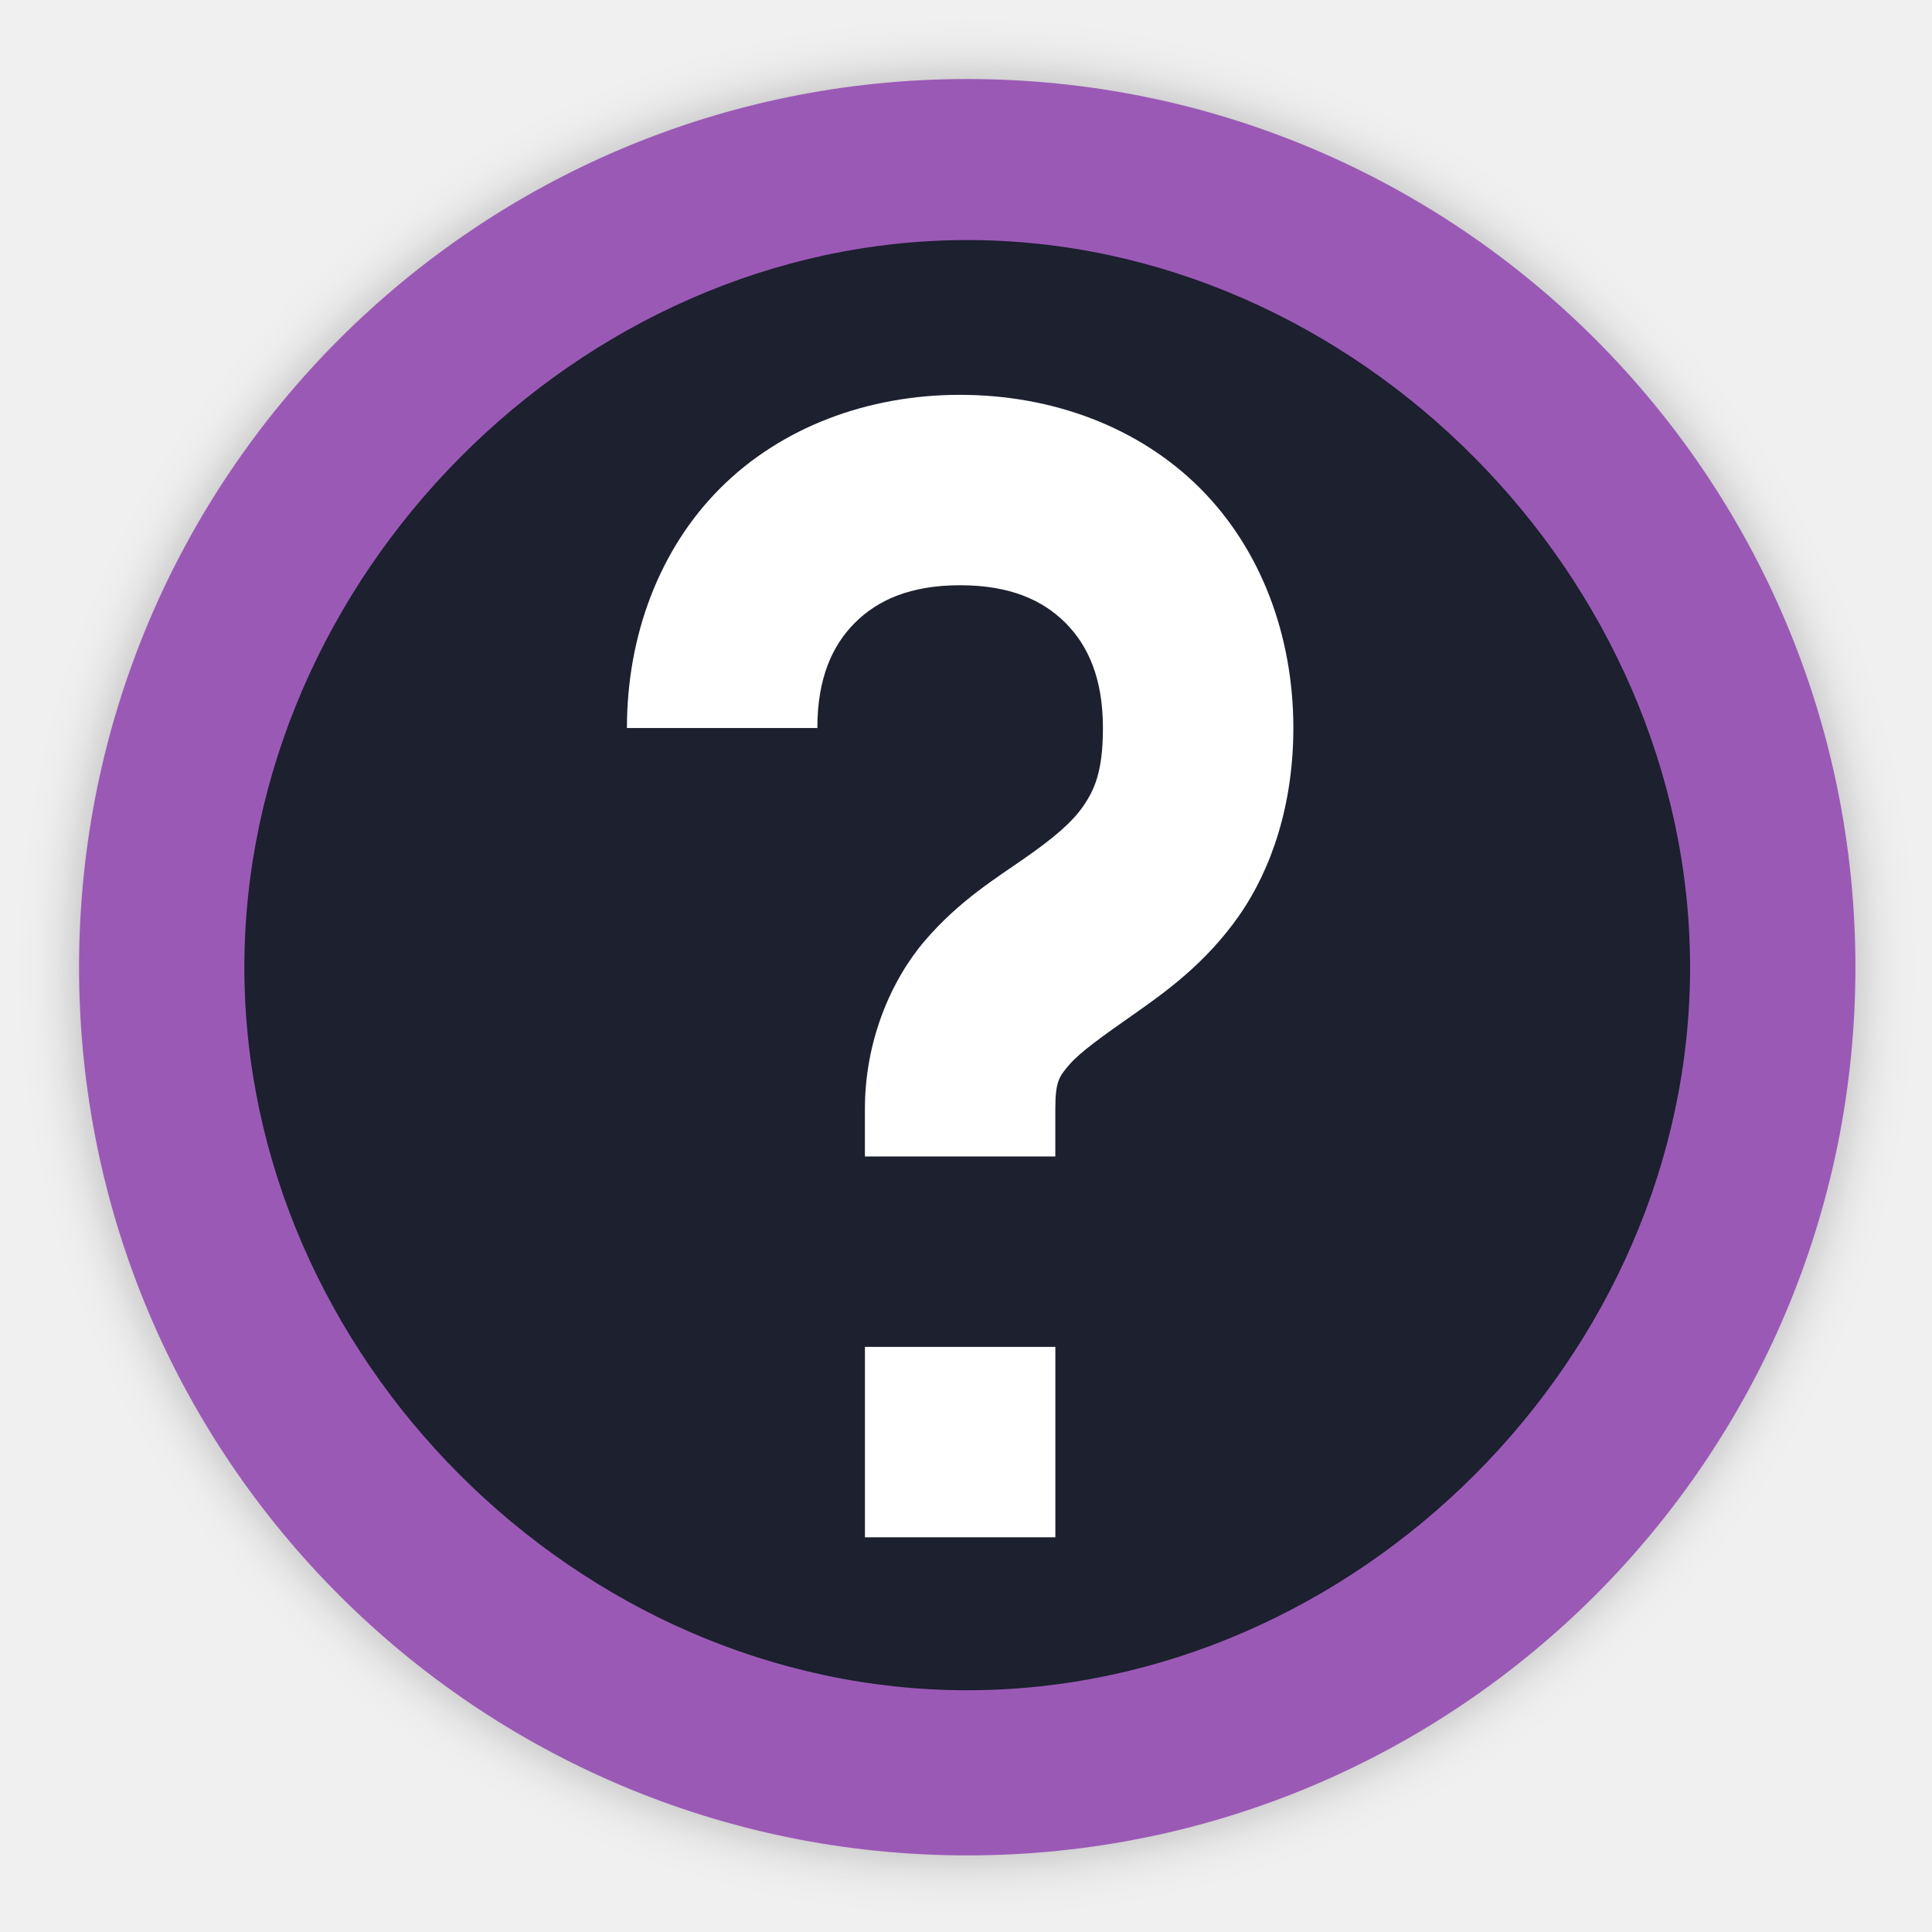
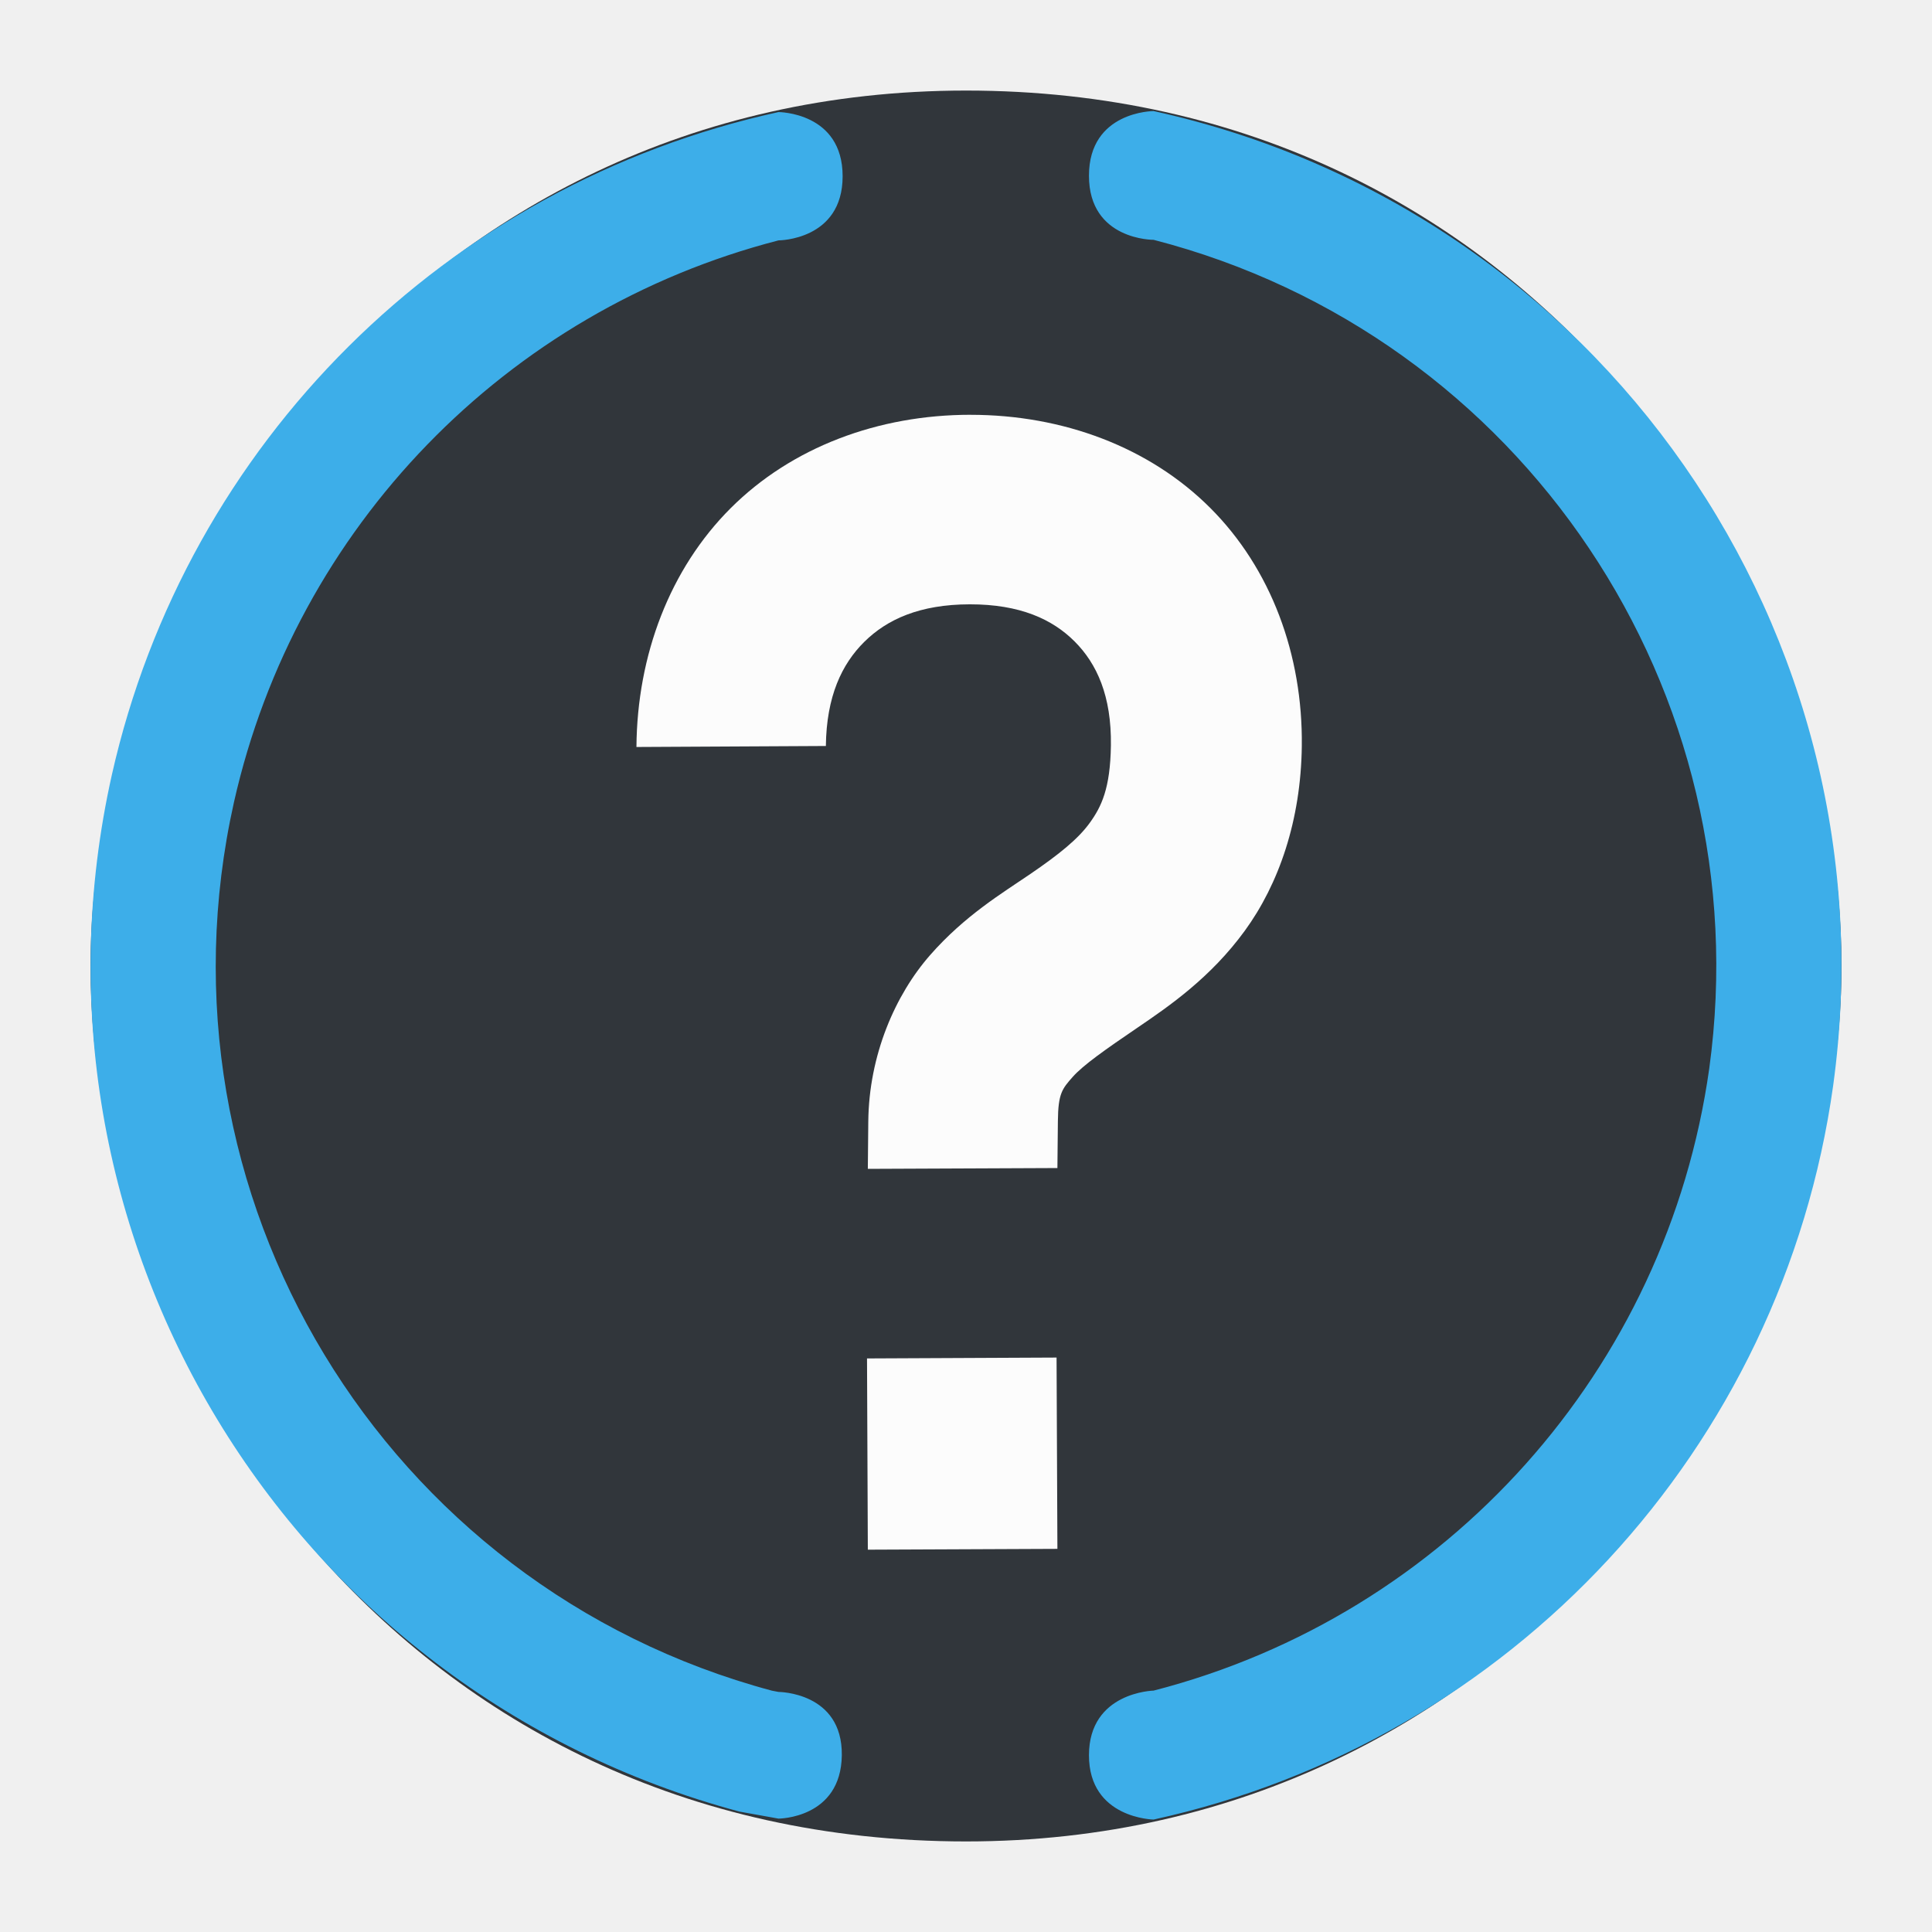
- <svg xmlns="http://www.w3.org/2000/svg" xmlns:xlink="http://www.w3.org/1999/xlink" width="64" height="64" version="1.1" id="svg10">
+ <svg xmlns="http://www.w3.org/2000/svg" width="64" height="64" version="1.1" id="svg10">
  <defs id="defs14">
-     <filter id="d-3-0-3-6" x="-0.036" y="-0.036" width="1.072" height="1.072" color-interpolation-filters="sRGB">
-       <feGaussianBlur stdDeviation="0.45" id="feGaussianBlur17-6-9-6-7" />
-     </filter>
-     <linearGradient id="linearGradient4">
-       <stop style="stop-color:#2ad4ff;stop-opacity:1" offset="0" id="stop5" />
-       <stop style="stop-color:#0066ff;stop-opacity:1" offset="1" id="stop6" />
-     </linearGradient>
-     <linearGradient xlink:href="#linearGradient4" id="linearGradient3" gradientUnits="userSpaceOnUse" gradientTransform="translate(-0.01000004,0.06499898)" x1="7.19" y1="-4.91" x2="8.81" y2="-4.91" />
+     <style id="current-color-scheme" type="text/css">.ColorScheme-Background { color:#31363b; }.ColorScheme-Text { color:#fcfcfc; }.ColorScheme-Highlight {color:#3daee9;}</style>
  </defs>
-   <path d="M 16,1 C 7.716,1 1,7.716 1,16 1,24.284 7.716,31 16,31 24.284,31 31,24.284 31,16 31,7.716 24.284,1 16,1 Z" filter="url(#d)" opacity="0.25" id="path22-2-6-2-9" style="filter:url(#d-3-0-3-6)" transform="matrix(1.961474,0,0,1.961474,0.6569176,0.6569173)" />
-   <path d="m 32.041,2.618 c -16.249,0 -29.422,13.173 -29.422,29.422 0,16.249 13.173,29.422 29.422,29.422 16.249,0 29.422,-13.173 29.422,-29.422 0,-16.249 -13.173,-29.422 -29.422,-29.422 z" id="path24-9-1-9-1" style="fill:#9b59b6;fill-opacity:1;stroke-width:0.761;stroke-miterlimit:4;stroke-dasharray:none" />
-   <path d="m 32.041,55.992 c -12.897,0 -23.946,-11.049 -23.946,-23.946 0,-12.897 11.049,-24.094 23.946,-24.094 12.897,0 23.945,11.197 23.945,24.094 0,12.897 -11.049,23.946 -23.945,23.946 z" id="path26-1-8-1-2" style="fill:#1c202f;fill-opacity:1;stroke-width:2.123" />
-   <path style="fill:#ffffff;fill-opacity:1;stroke-width:3.154;stroke-linecap:round;stroke-linejoin:round" id="rect4169" d="m 31.806,13.079 c -3.066,0 -5.929,1.075 -7.946,3.092 -2.017,2.017 -3.092,4.88 -3.092,7.946 h 6.308 c 0,-1.664 0.502,-2.744 1.244,-3.486 0.743,-0.743 1.822,-1.244 3.486,-1.244 1.665,0 2.744,0.502 3.486,1.244 0.743,0.743 1.244,1.822 1.244,3.486 0,1.445 -0.285,2.06 -0.665,2.606 -0.38,0.545 -1.003,1.06 -1.931,1.709 -0.928,0.649 -2.16,1.398 -3.299,2.726 -1.138,1.328 -1.99,3.341 -1.99,5.575 v 1.577 h 6.308 v -1.577 c 0,-0.92 0.131,-1.076 0.471,-1.472 0.34,-0.397 1.082,-0.93 2.125,-1.66 1.043,-0.73 2.391,-1.694 3.49,-3.268 1.098,-1.574 1.799,-3.718 1.799,-6.215 0,-3.066 -1.075,-5.929 -3.092,-7.946 -2.017,-2.017 -4.88,-3.092 -7.946,-3.092 z m -3.154,31.538 v 6.308 h 6.308 v -6.308 z" />
+   <g id="g2" transform="matrix(2.071093,0,0,2.071429,-1.13597,-1.142857)">
+     <path fill="currentColor" d="M 16,2 C 7.207,2 2,9.624 1.997,16 1.994,22.376 7,30 16,30 24.795,30 30.002,22.321 30.002,16 30.002,9.679 25,2 16,2 Z" id="path9" class="ColorScheme-Background" />
+     <path id="path12" class="ColorScheme-Highlight" fill="currentColor" d="m 19,2.328 c 0,0 -1.034,1e-6 -1.034,1.034 C 17.966,4.396 19,4.387 19,4.387 24.897,5.909 28.717,11.608 27.887,17.641 27.21,22.449 23.702,26.376 19,27.588 c 0,0 -1.034,0.021 -1.034,1.034 0,1.013 1.034,1.028 1.034,1.028 C 24.721,28.397 29.058,23.715 29.869,17.914 30.866,10.679 26.134,3.893 19,2.328 Z M 13,2.344 C 7.69,3.507 3.533,7.638 2.338,12.941 0.698,20.266 5.126,27.581 12.377,29.523 L 13,29.635 c 0,0 1,0 1.013,-1.013 C 14.025,27.609 13,27.609 13,27.609 l -0.105,-0.02 C 6.681,25.925 2.886,19.656 4.291,13.379 5.28,8.988 8.642,5.52 13,4.396 c 0,0 1.026,-4e-7 1.026,-1.026 C 14.026,2.344 13,2.344 13,2.344 Z" />
+     <path class="ColorScheme-Text" fill="currentColor" id="rect4169" d="m 32.154,13.74 c -3.066,0 -5.928,1.076 -7.947,3.091 -2.019,2.015 -3.101,4.872 -3.124,7.914 l 6.275,-0.033 c 0.019,-1.645 0.529,-2.716 1.277,-3.454 0.748,-0.738 1.829,-1.237 3.491,-1.239 1.663,-0.002 2.738,0.495 3.472,1.23 0.735,0.735 1.225,1.803 1.202,3.445 -0.02,1.426 -0.314,2.031 -0.703,2.568 -0.389,0.537 -1.02,1.043 -1.957,1.684 -0.937,0.64 -2.178,1.38 -3.33,2.694 -1.152,1.314 -2.026,3.306 -2.047,5.518 l -0.015,1.562 6.28,-0.027 0.016,-1.561 c 0.009,-0.91 0.143,-1.064 0.488,-1.455 0.345,-0.392 1.094,-0.917 2.15,-1.635 1.056,-0.717 2.425,-1.661 3.551,-3.206 1.127,-1.545 1.862,-3.655 1.891,-6.123 0.036,-3.03 -1.022,-5.876 -3.032,-7.886 -2.01,-2.01 -4.874,-3.086 -7.94,-3.086 z M 28.721,45 l 0.027,6.335 6.28,-0.027 L 35,44.971 Z" transform="matrix(0.4828369,0,0,0.4827586,0.5484881,0.5517241)" />
+   </g>
</svg>
